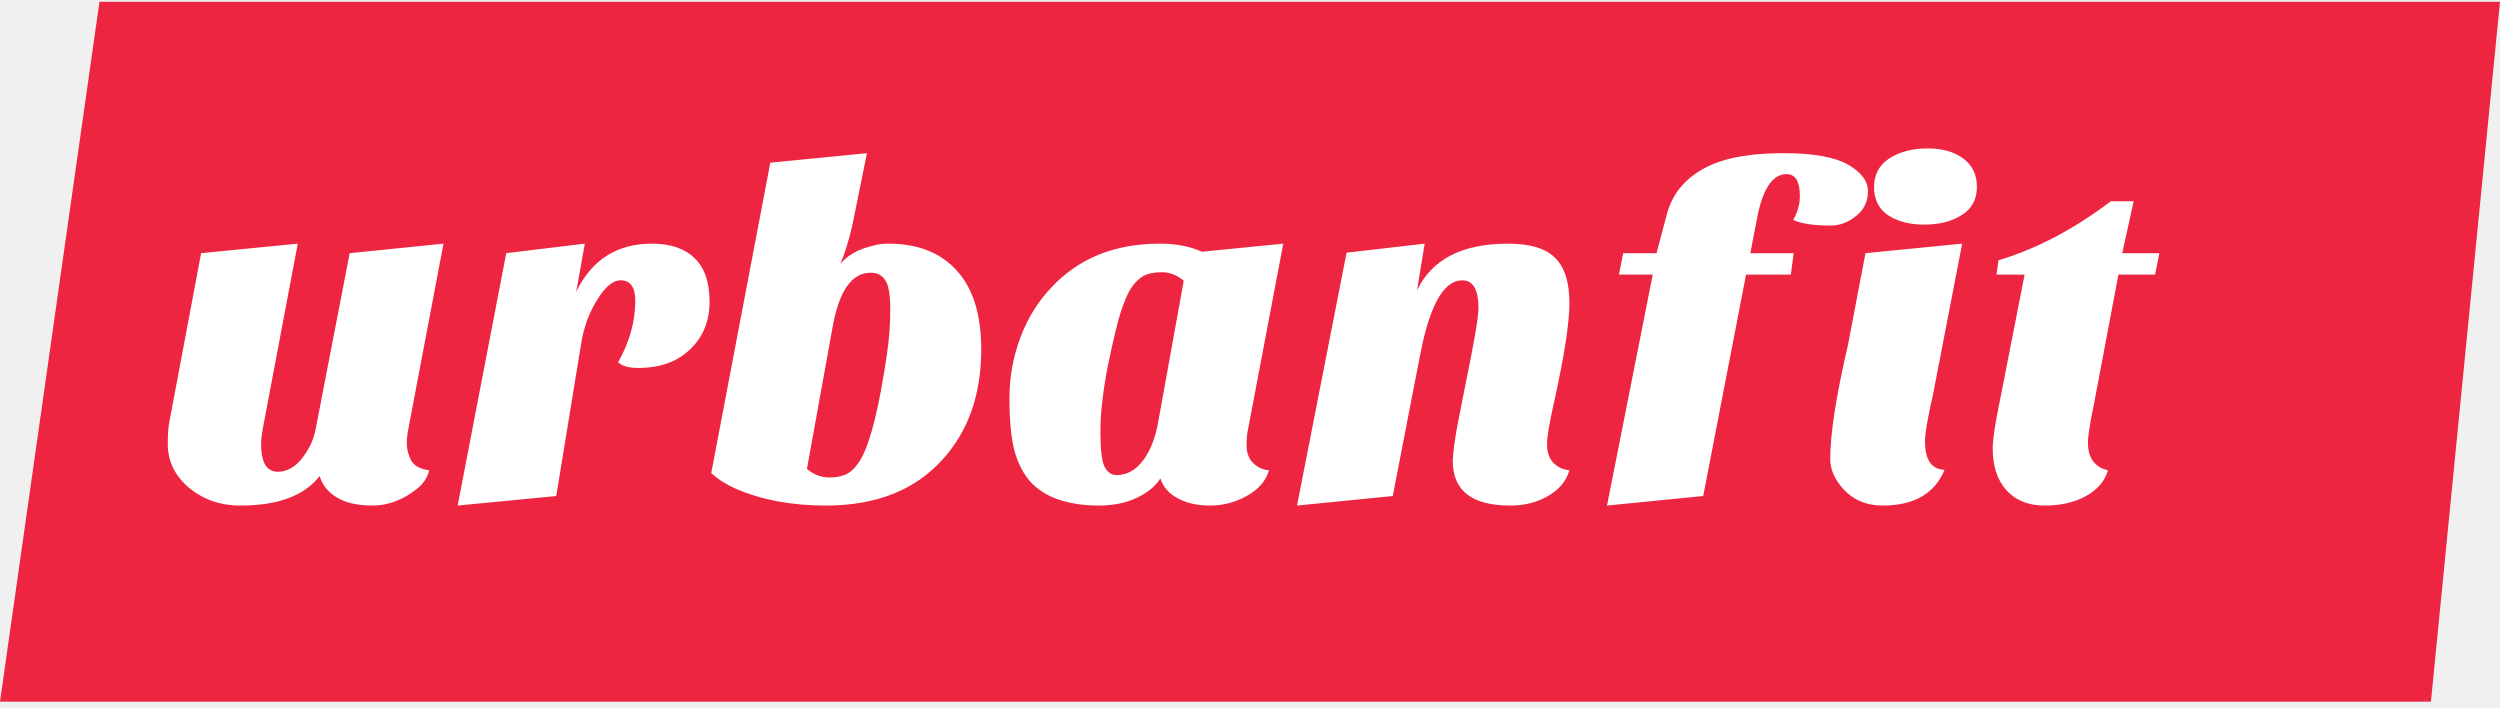
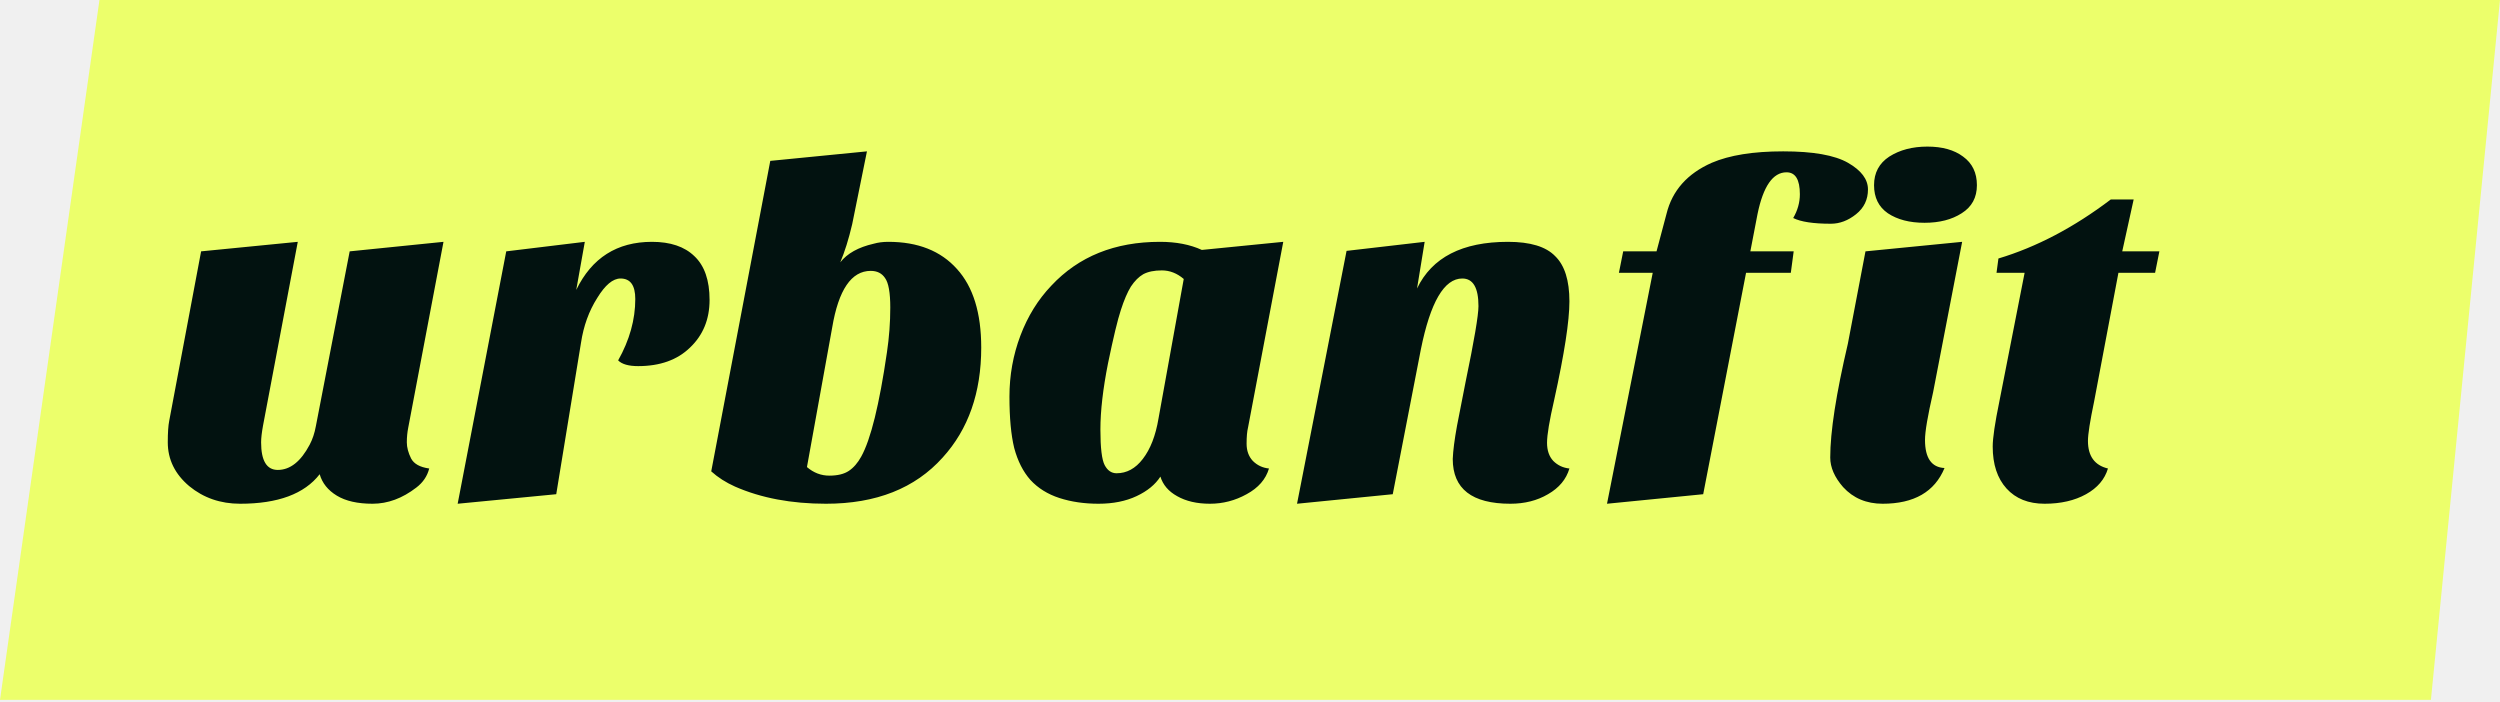
- <svg xmlns="http://www.w3.org/2000/svg" width="378" height="107" viewBox="0 0 378 107" fill="none">
-   <g clip-path="url(#clip0)">
-     <path d="M15.038 0.275L377.999 0.275L367.556 106.091L0 106.092L15.038 0.275Z" fill="#EE2541" />
-     <path d="M48.336 71.976C46.032 74.952 42.024 76.44 36.312 76.44C33.336 76.44 30.768 75.552 28.608 73.776C26.448 71.952 25.368 69.744 25.368 67.152C25.368 65.712 25.44 64.632 25.584 63.912L30.408 38.28L45.024 36.84L39.768 64.632C39.576 65.688 39.48 66.528 39.48 67.152C39.48 69.936 40.32 71.328 42 71.328C43.872 71.328 45.48 70.056 46.824 67.512C47.256 66.696 47.568 65.76 47.76 64.704L52.872 38.28L67.056 36.84L61.728 64.92C61.584 65.64 61.512 66.384 61.512 67.152C61.512 67.92 61.728 68.736 62.16 69.6C62.592 70.416 63.504 70.92 64.896 71.112C64.608 72.264 63.96 73.224 62.952 73.992C60.84 75.624 58.632 76.44 56.328 76.44C54.072 76.44 52.272 76.032 50.928 75.216C49.584 74.4 48.72 73.32 48.336 71.976ZM93.463 54.768C95.191 51.696 96.055 48.6 96.055 45.48C96.055 43.416 95.311 42.384 93.823 42.384C92.671 42.384 91.495 43.368 90.295 45.336C89.047 47.304 88.231 49.56 87.847 52.104L84.103 75L69.199 76.44L76.543 38.28L88.423 36.84L87.127 44.112C89.479 39.264 93.295 36.84 98.575 36.84C101.359 36.84 103.495 37.56 104.983 39C106.519 40.44 107.287 42.648 107.287 45.624C107.287 48.552 106.303 50.952 104.335 52.824C102.415 54.696 99.799 55.632 96.487 55.632C95.047 55.632 94.039 55.344 93.463 54.768ZM107.538 71.544L116.466 24.6L131.082 23.16L128.85 34.176C128.322 36.432 127.722 38.352 127.05 39.936C128.106 38.592 129.786 37.656 132.09 37.128C132.762 36.936 133.506 36.84 134.322 36.84C138.786 36.84 142.242 38.208 144.69 40.944C147.138 43.632 148.362 47.592 148.362 52.824C148.362 59.64 146.418 65.184 142.53 69.456C138.354 74.112 132.474 76.44 124.89 76.44C119.658 76.44 115.074 75.576 111.138 73.848C109.746 73.224 108.546 72.456 107.538 71.544ZM122.01 70.896C123.018 71.76 124.146 72.192 125.394 72.192C126.642 72.192 127.626 71.952 128.346 71.472C129.066 70.992 129.69 70.272 130.218 69.312C131.658 66.72 132.954 61.464 134.106 53.544C134.442 51.288 134.61 49.032 134.61 46.776C134.61 44.52 134.346 43.032 133.818 42.312C133.338 41.592 132.618 41.232 131.658 41.232C128.73 41.232 126.786 44.088 125.826 49.8L122.01 70.896ZM155.797 72.84C154.693 71.592 153.877 69.984 153.349 68.016C152.869 66.048 152.629 63.456 152.629 60.24C152.629 57.024 153.181 53.952 154.285 51.024C155.389 48.096 156.949 45.576 158.965 43.464C163.093 39.048 168.565 36.84 175.381 36.84C177.829 36.84 179.941 37.248 181.717 38.064L194.029 36.84L188.701 64.92C188.557 65.496 188.485 66.312 188.485 67.368C188.485 68.424 188.797 69.288 189.421 69.96C190.093 70.632 190.909 71.016 191.869 71.112C191.389 72.744 190.261 74.04 188.485 75C186.757 75.96 184.909 76.44 182.941 76.44C180.973 76.44 179.317 76.056 177.973 75.288C176.677 74.568 175.837 73.584 175.453 72.336C174.685 73.536 173.485 74.52 171.853 75.288C170.221 76.056 168.301 76.44 166.093 76.44C163.933 76.44 161.965 76.152 160.189 75.576C158.413 75 156.949 74.088 155.797 72.84ZM170.989 43.608C170.461 44.472 169.957 45.648 169.477 47.136C168.997 48.576 168.349 51.264 167.533 55.2C166.765 59.088 166.381 62.424 166.381 65.208C166.381 67.992 166.597 69.792 167.029 70.608C167.461 71.424 168.061 71.832 168.829 71.832C170.365 71.832 171.685 71.112 172.789 69.672C173.941 68.184 174.733 66.144 175.165 63.552L178.981 42.456C177.973 41.592 176.869 41.16 175.669 41.16C174.517 41.16 173.581 41.352 172.861 41.736C172.189 42.12 171.565 42.744 170.989 43.608ZM228.368 76.44C222.56 76.44 219.656 74.184 219.656 69.672C219.704 68.424 219.92 66.744 220.304 64.632L221.6 58.008C222.896 51.768 223.544 47.952 223.544 46.56C223.544 43.776 222.728 42.384 221.096 42.384C218.36 42.384 216.272 45.96 214.832 53.112L210.584 75L196.111 76.44L203.6 38.208L215.408 36.84L214.256 43.896C216.512 39.192 221.096 36.84 228.008 36.84C231.368 36.84 233.744 37.56 235.136 39C236.576 40.392 237.296 42.672 237.296 45.84C237.296 48.816 236.528 53.784 234.992 60.744C234.272 63.864 233.912 66.024 233.912 67.224C233.912 68.376 234.224 69.288 234.848 69.96C235.52 70.632 236.336 71.016 237.296 71.112C236.816 72.744 235.736 74.04 234.056 75C232.424 75.96 230.528 76.44 228.368 76.44ZM271.132 33.24C271.804 32.088 272.14 30.888 272.14 29.64C272.14 27.432 271.468 26.328 270.124 26.328C268.06 26.328 266.596 28.44 265.732 32.664L264.652 38.28H271.204L270.772 41.52H264.004L257.524 75L242.98 76.44L249.892 41.52H244.78L245.428 38.28H250.468L251.98 32.592C252.844 29.088 255.124 26.52 258.82 24.888C261.508 23.736 265.108 23.16 269.62 23.16C274.132 23.16 277.396 23.736 279.412 24.888C281.428 26.04 282.436 27.384 282.436 28.92C282.436 30.456 281.836 31.704 280.636 32.664C279.436 33.624 278.164 34.104 276.82 34.104C274.18 34.104 272.284 33.816 271.132 33.24ZM294.012 71.04C292.524 74.64 289.404 76.44 284.652 76.44C282.204 76.44 280.212 75.6 278.676 73.92C277.38 72.432 276.732 70.944 276.732 69.456C276.732 65.568 277.62 59.832 279.396 52.248L282.06 38.28L296.676 36.84L292.284 59.592C291.468 63.144 291.06 65.544 291.06 66.792C291.06 69.528 292.044 70.944 294.012 71.04ZM283.356 28.272C283.356 26.4 284.124 24.96 285.66 23.952C287.244 22.944 289.164 22.44 291.42 22.44C293.676 22.44 295.476 22.944 296.82 23.952C298.212 24.96 298.908 26.4 298.908 28.272C298.908 30.144 298.14 31.56 296.604 32.52C295.116 33.48 293.244 33.96 290.988 33.96C288.732 33.96 286.884 33.48 285.444 32.52C284.052 31.56 283.356 30.144 283.356 28.272ZM301.298 67.8C301.298 66.504 301.634 64.224 302.306 60.96L306.122 41.52H301.874L302.162 39.36C307.922 37.632 313.586 34.656 319.154 30.432H322.61L320.882 38.28H326.498L325.85 41.52H320.306L316.634 60.96C316.01 63.936 315.698 65.928 315.698 66.936C315.698 69.24 316.706 70.632 318.722 71.112C318.242 72.744 317.138 74.04 315.41 75C313.682 75.96 311.594 76.44 309.146 76.44C306.698 76.44 304.778 75.672 303.386 74.136C301.994 72.6 301.298 70.488 301.298 67.8Z" fill="white" />
-   </g>
-   <defs>
-     <clipPath id="clip0">
-       <rect width="378" height="107" fill="white" />
-     </clipPath>
-   </defs>
+ <svg xmlns="http://www.w3.org/2000/svg" width="378" height="106" viewBox="0 0 378 106" fill="none">
+   <path d="M15.038 7.20024e-05L377.999 0L367.556 105.816L0 105.817L15.038 7.20024e-05Z" fill="#ECFF6B" />
+   <path d="M48.336 71.701C46.032 74.677 42.024 76.165 36.312 76.165C33.336 76.165 30.768 75.277 28.608 73.501C26.448 71.677 25.368 69.469 25.368 66.877C25.368 65.437 25.44 64.357 25.584 63.637L30.408 38.005L45.024 36.565L39.768 64.357C39.576 65.413 39.48 66.253 39.48 66.877C39.48 69.661 40.32 71.053 42 71.053C43.872 71.053 45.48 69.781 46.824 67.237C47.256 66.421 47.568 65.485 47.76 64.429L52.872 38.005L67.056 36.565L61.728 64.645C61.584 65.365 61.512 66.109 61.512 66.877C61.512 67.645 61.728 68.461 62.16 69.325C62.592 70.141 63.504 70.645 64.896 70.837C64.608 71.989 63.96 72.949 62.952 73.717C60.84 75.349 58.632 76.165 56.328 76.165C54.072 76.165 52.272 75.757 50.928 74.941C49.584 74.125 48.72 73.045 48.336 71.701ZM93.463 54.493C95.191 51.421 96.055 48.325 96.055 45.205C96.055 43.141 95.311 42.109 93.823 42.109C92.671 42.109 91.495 43.093 90.295 45.061C89.047 47.029 88.231 49.285 87.847 51.829L84.103 74.725L69.199 76.165L76.543 38.005L88.423 36.565L87.127 43.837C89.479 38.989 93.295 36.565 98.575 36.565C101.359 36.565 103.495 37.285 104.983 38.725C106.519 40.165 107.287 42.373 107.287 45.349C107.287 48.277 106.303 50.677 104.335 52.549C102.415 54.421 99.799 55.357 96.487 55.357C95.047 55.357 94.039 55.069 93.463 54.493ZM107.538 71.269L116.466 24.325L131.082 22.885L128.85 33.901C128.322 36.157 127.722 38.077 127.05 39.661C128.106 38.317 129.786 37.381 132.09 36.853C132.762 36.661 133.506 36.565 134.322 36.565C138.786 36.565 142.242 37.933 144.69 40.669C147.138 43.357 148.362 47.317 148.362 52.549C148.362 59.365 146.418 64.909 142.53 69.181C138.354 73.837 132.474 76.165 124.89 76.165C119.658 76.165 115.074 75.301 111.138 73.573C109.746 72.949 108.546 72.181 107.538 71.269ZM122.01 70.621C123.018 71.485 124.146 71.917 125.394 71.917C126.642 71.917 127.626 71.677 128.346 71.197C129.066 70.717 129.69 69.997 130.218 69.037C131.658 66.445 132.954 61.189 134.106 53.269C134.442 51.013 134.61 48.757 134.61 46.501C134.61 44.245 134.346 42.757 133.818 42.037C133.338 41.317 132.618 40.957 131.658 40.957C128.73 40.957 126.786 43.813 125.826 49.525L122.01 70.621ZM155.797 72.565C154.693 71.317 153.877 69.709 153.349 67.741C152.869 65.773 152.629 63.181 152.629 59.965C152.629 56.749 153.181 53.677 154.285 50.749C155.389 47.821 156.949 45.301 158.965 43.189C163.093 38.773 168.565 36.565 175.381 36.565C177.829 36.565 179.941 36.973 181.717 37.789L194.029 36.565L188.701 64.645C188.557 65.221 188.485 66.037 188.485 67.093C188.485 68.149 188.797 69.013 189.421 69.685C190.093 70.357 190.909 70.741 191.869 70.837C191.389 72.469 190.261 73.765 188.485 74.725C186.757 75.685 184.909 76.165 182.941 76.165C180.973 76.165 179.317 75.781 177.973 75.013C176.677 74.293 175.837 73.309 175.453 72.061C174.685 73.261 173.485 74.245 171.853 75.013C170.221 75.781 168.301 76.165 166.093 76.165C163.933 76.165 161.965 75.877 160.189 75.301C158.413 74.725 156.949 73.813 155.797 72.565ZM170.989 43.333C170.461 44.197 169.957 45.373 169.477 46.861C168.997 48.301 168.349 50.989 167.533 54.925C166.765 58.813 166.381 62.149 166.381 64.933C166.381 67.717 166.597 69.517 167.029 70.333C167.461 71.149 168.061 71.557 168.829 71.557C170.365 71.557 171.685 70.837 172.789 69.397C173.941 67.909 174.733 65.869 175.165 63.277L178.981 42.181C177.973 41.317 176.869 40.885 175.669 40.885C174.517 40.885 173.581 41.077 172.861 41.461C172.189 41.845 171.565 42.469 170.989 43.333ZM228.368 76.165C222.56 76.165 219.656 73.909 219.656 69.397C219.704 68.149 219.92 66.469 220.304 64.357L221.6 57.733C222.896 51.493 223.544 47.677 223.544 46.285C223.544 43.501 222.728 42.109 221.096 42.109C218.36 42.109 216.272 45.685 214.832 52.837L210.584 74.725L196.111 76.165L203.6 37.933L215.408 36.565L214.256 43.621C216.512 38.917 221.096 36.565 228.008 36.565C231.368 36.565 233.744 37.285 235.136 38.725C236.576 40.117 237.296 42.397 237.296 45.565C237.296 48.541 236.528 53.509 234.992 60.469C234.272 63.589 233.912 65.749 233.912 66.949C233.912 68.101 234.224 69.013 234.848 69.685C235.52 70.357 236.336 70.741 237.296 70.837C236.816 72.469 235.736 73.765 234.056 74.725C232.424 75.685 230.528 76.165 228.368 76.165ZM271.132 32.965C271.804 31.813 272.14 30.613 272.14 29.365C272.14 27.157 271.468 26.053 270.124 26.053C268.06 26.053 266.596 28.165 265.732 32.389L264.652 38.005H271.204L270.772 41.245H264.004L257.524 74.725L242.98 76.165L249.892 41.245H244.78L245.428 38.005H250.468L251.98 32.317C252.844 28.813 255.124 26.245 258.82 24.613C261.508 23.461 265.108 22.885 269.62 22.885C274.132 22.885 277.396 23.461 279.412 24.613C281.428 25.765 282.436 27.109 282.436 28.645C282.436 30.181 281.836 31.429 280.636 32.389C279.436 33.349 278.164 33.829 276.82 33.829C274.18 33.829 272.284 33.541 271.132 32.965ZM294.012 70.765C292.524 74.365 289.404 76.165 284.652 76.165C282.204 76.165 280.212 75.325 278.676 73.645C277.38 72.157 276.732 70.669 276.732 69.181C276.732 65.293 277.62 59.557 279.396 51.973L282.06 38.005L296.676 36.565L292.284 59.317C291.468 62.869 291.06 65.269 291.06 66.517C291.06 69.253 292.044 70.669 294.012 70.765ZM283.356 27.997C283.356 26.125 284.124 24.685 285.66 23.677C287.244 22.669 289.164 22.165 291.42 22.165C293.676 22.165 295.476 22.669 296.82 23.677C298.212 24.685 298.908 26.125 298.908 27.997C298.908 29.869 298.14 31.285 296.604 32.245C295.116 33.205 293.244 33.685 290.988 33.685C288.732 33.685 286.884 33.205 285.444 32.245C284.052 31.285 283.356 29.869 283.356 27.997ZM301.298 67.525C301.298 66.229 301.634 63.949 302.306 60.685L306.122 41.245H301.874L302.162 39.085C307.922 37.357 313.586 34.381 319.154 30.157H322.61L320.882 38.005H326.498L325.85 41.245H320.306L316.634 60.685C316.01 63.661 315.698 65.653 315.698 66.661C315.698 68.965 316.706 70.357 318.722 70.837C318.242 72.469 317.138 73.765 315.41 74.725C313.682 75.685 311.594 76.165 309.146 76.165C306.698 76.165 304.778 75.397 303.386 73.861C301.994 72.325 301.298 70.213 301.298 67.525Z" fill="#021210" />
</svg>
